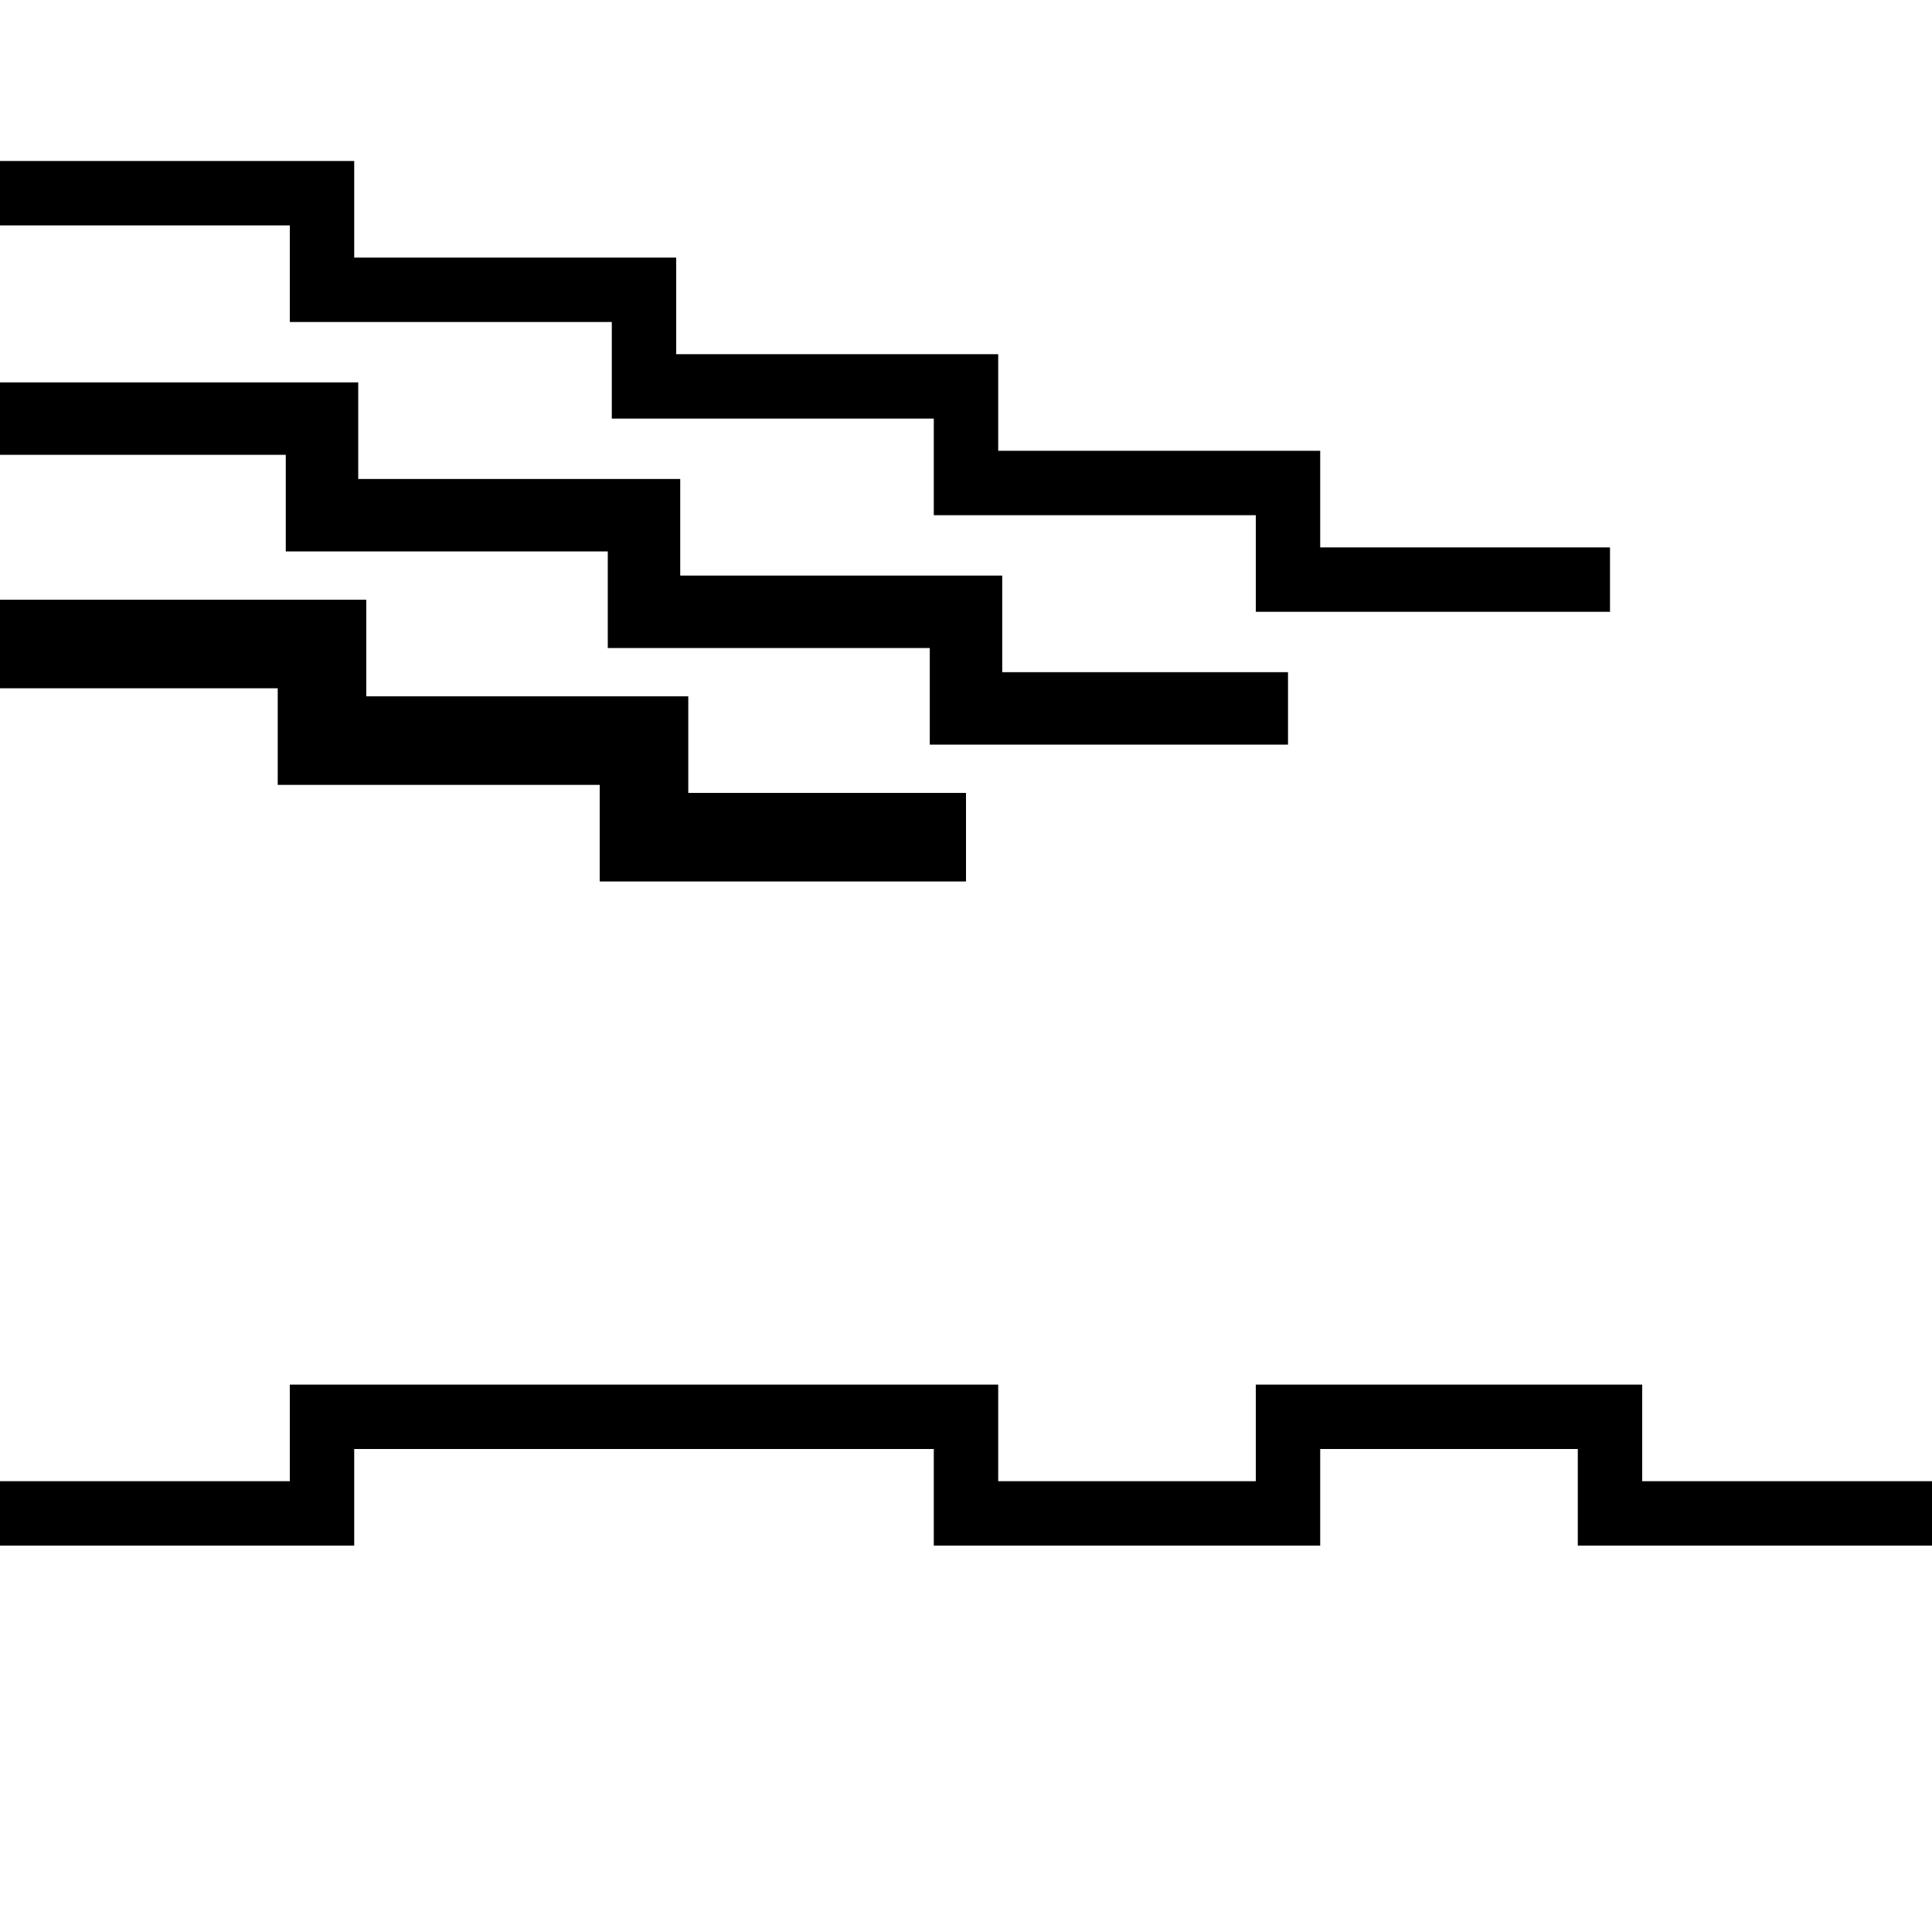
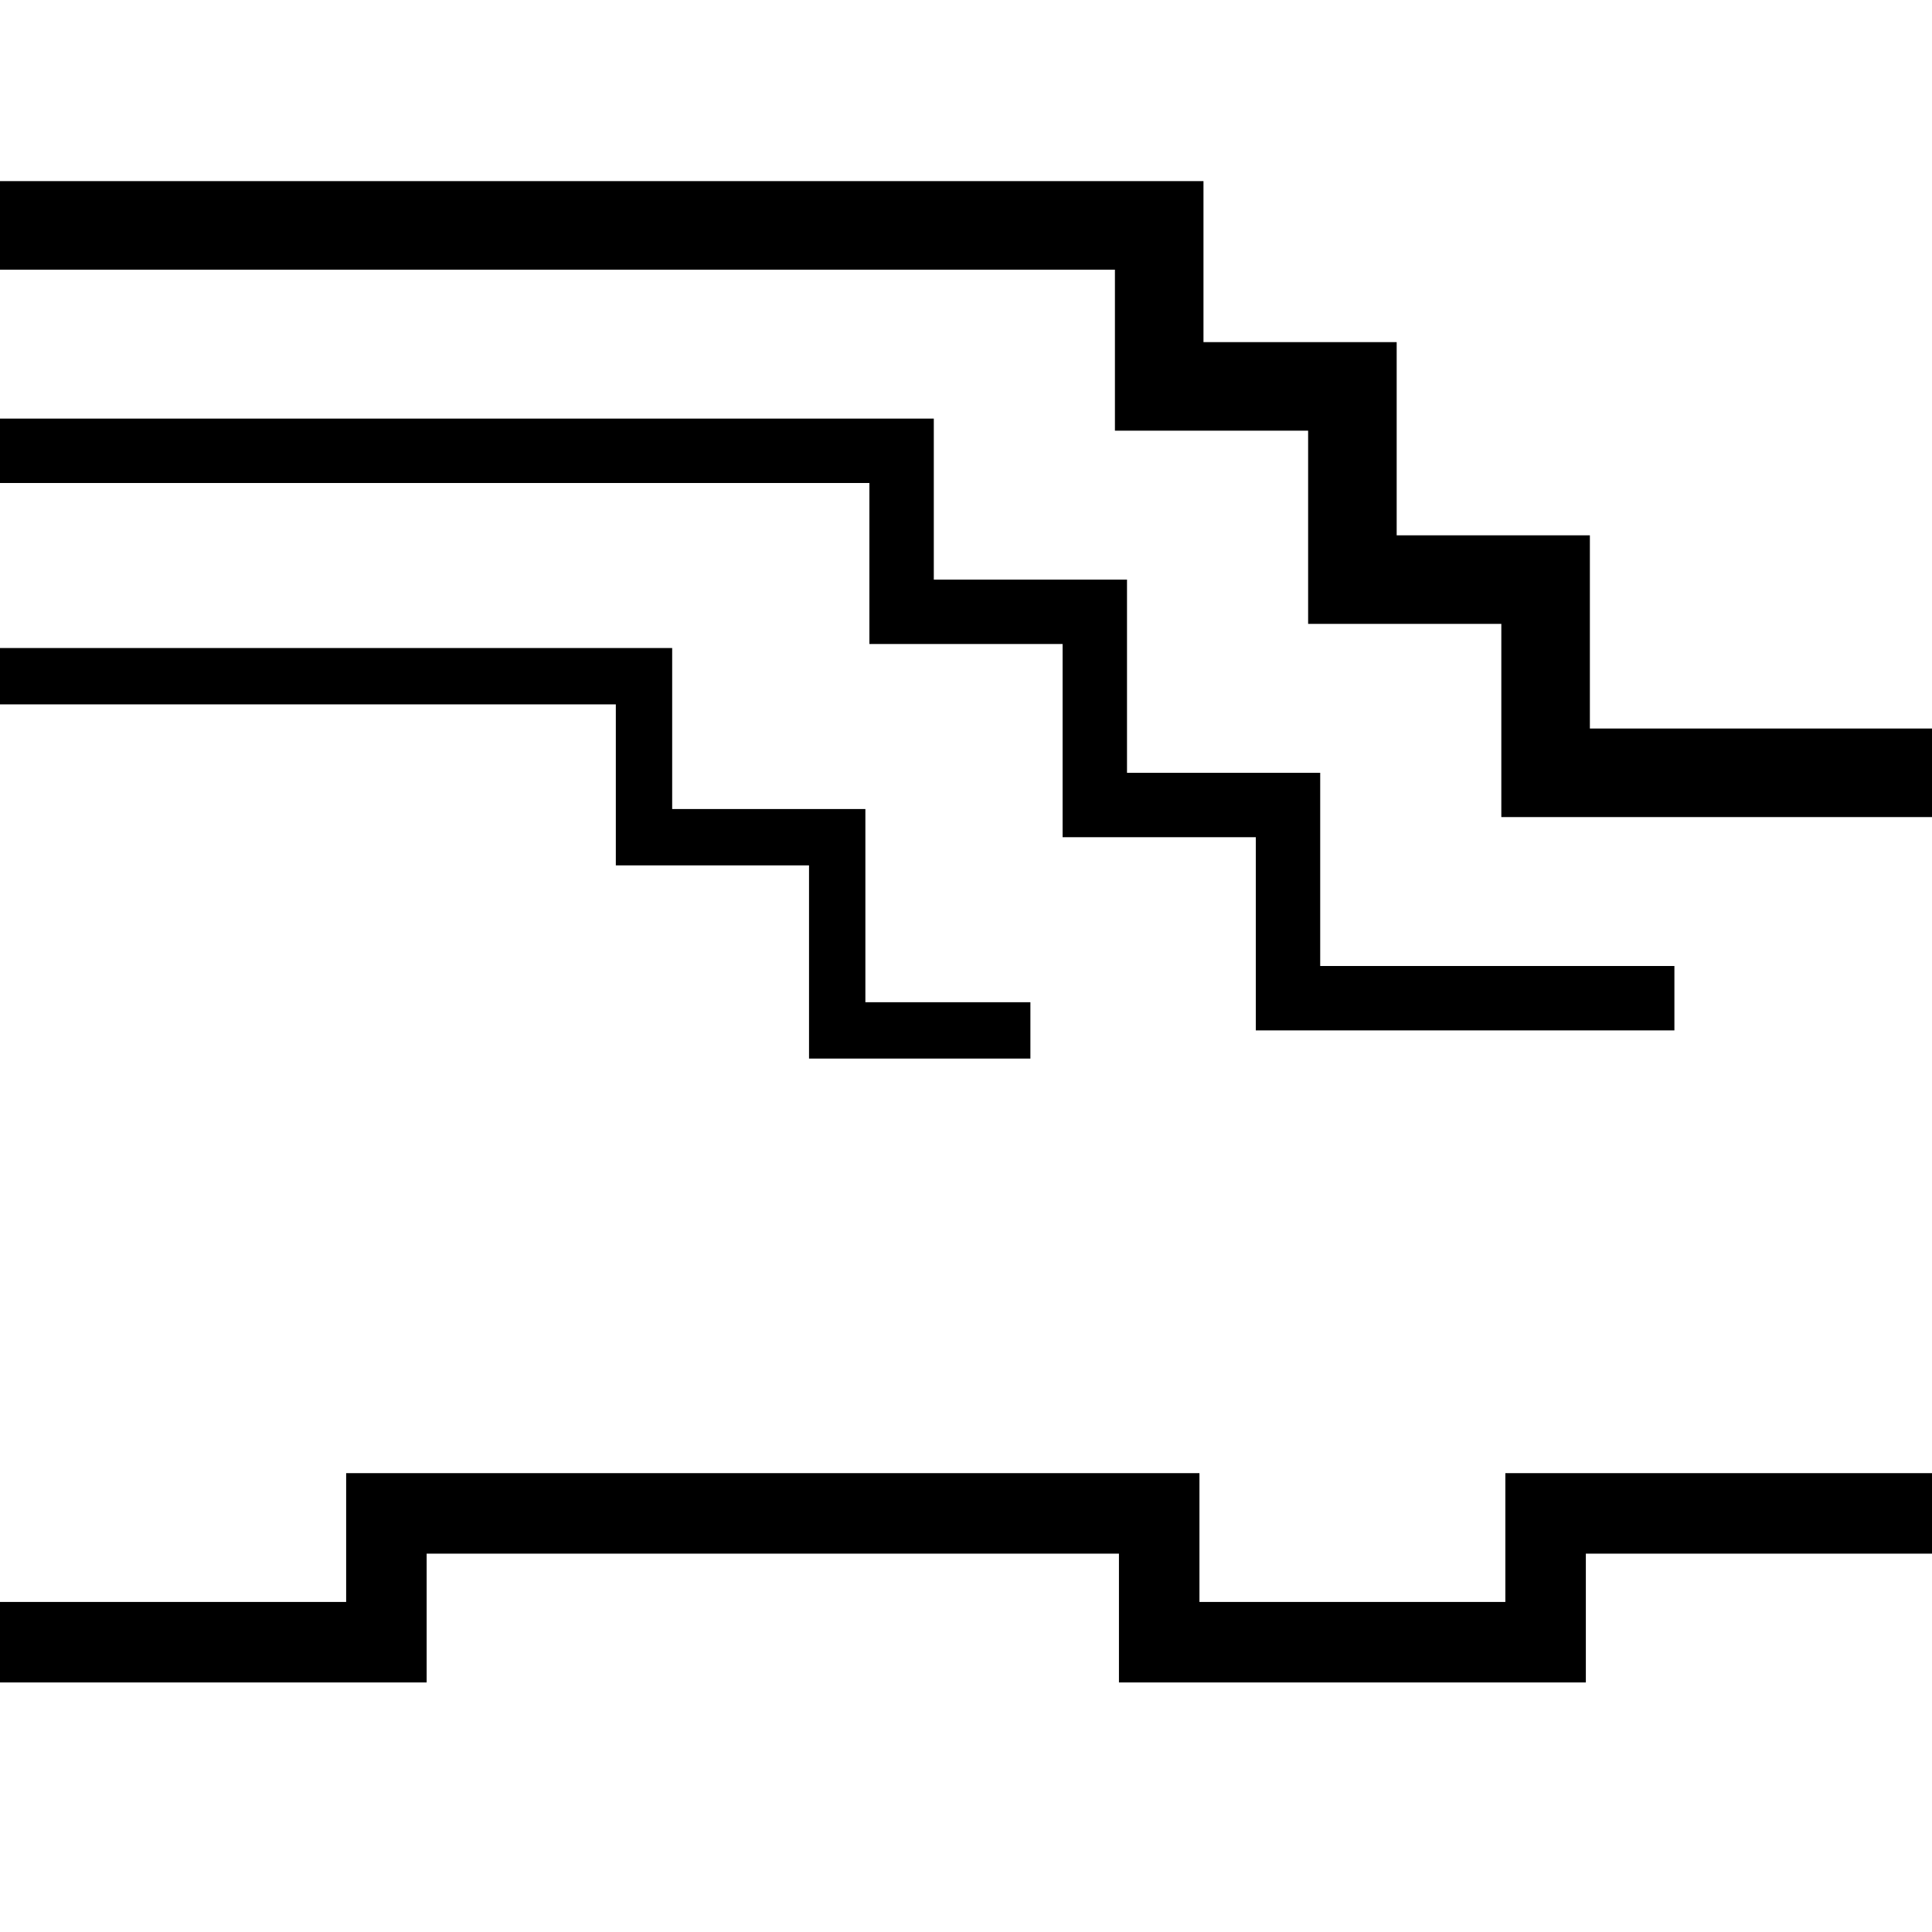
<svg xmlns="http://www.w3.org/2000/svg" viewBox="0 0 240 240" preserveAspectRatio="xMidYMid meet">
-   <path d="M0 24H40V36H80V48H120V60H160V72H200" fill="none" stroke="currentColor" stroke-width="8" stroke-linejoin="miter" stroke-linecap="butt" />
-   <path d="M0 52H40V64H80V76H120V88H160" fill="none" stroke="currentColor" stroke-width="9" stroke-linejoin="miter" stroke-linecap="butt" />
-   <path d="M0 80H40V92H80V104H120" fill="none" stroke="currentColor" stroke-width="11" stroke-linejoin="miter" stroke-linecap="butt" />
-   <path d="M0 188H40V176H80V176H120V188H160V176H200V188H240" fill="none" stroke="currentColor" stroke-width="8" stroke-linejoin="miter" stroke-linecap="butt" />
+   <path d="M0 28H144V48H168V72H192V96H240" fill="none" stroke="currentColor" stroke-width="11" stroke-linejoin="miter" stroke-linecap="butt" />
+   <path d="M0 56H112V76H136V100H160V124H208" fill="none" stroke="currentColor" stroke-width="8" stroke-linejoin="miter" stroke-linecap="butt" />
+   <path d="M0 84H80V104H104V128H128" fill="none" stroke="currentColor" stroke-width="7" stroke-linejoin="miter" stroke-linecap="butt" />
+   <path d="M0 204H48V188H96V188H144V204H192V188H240" fill="none" stroke="currentColor" stroke-width="10" stroke-linejoin="miter" stroke-linecap="butt" />
</svg>
